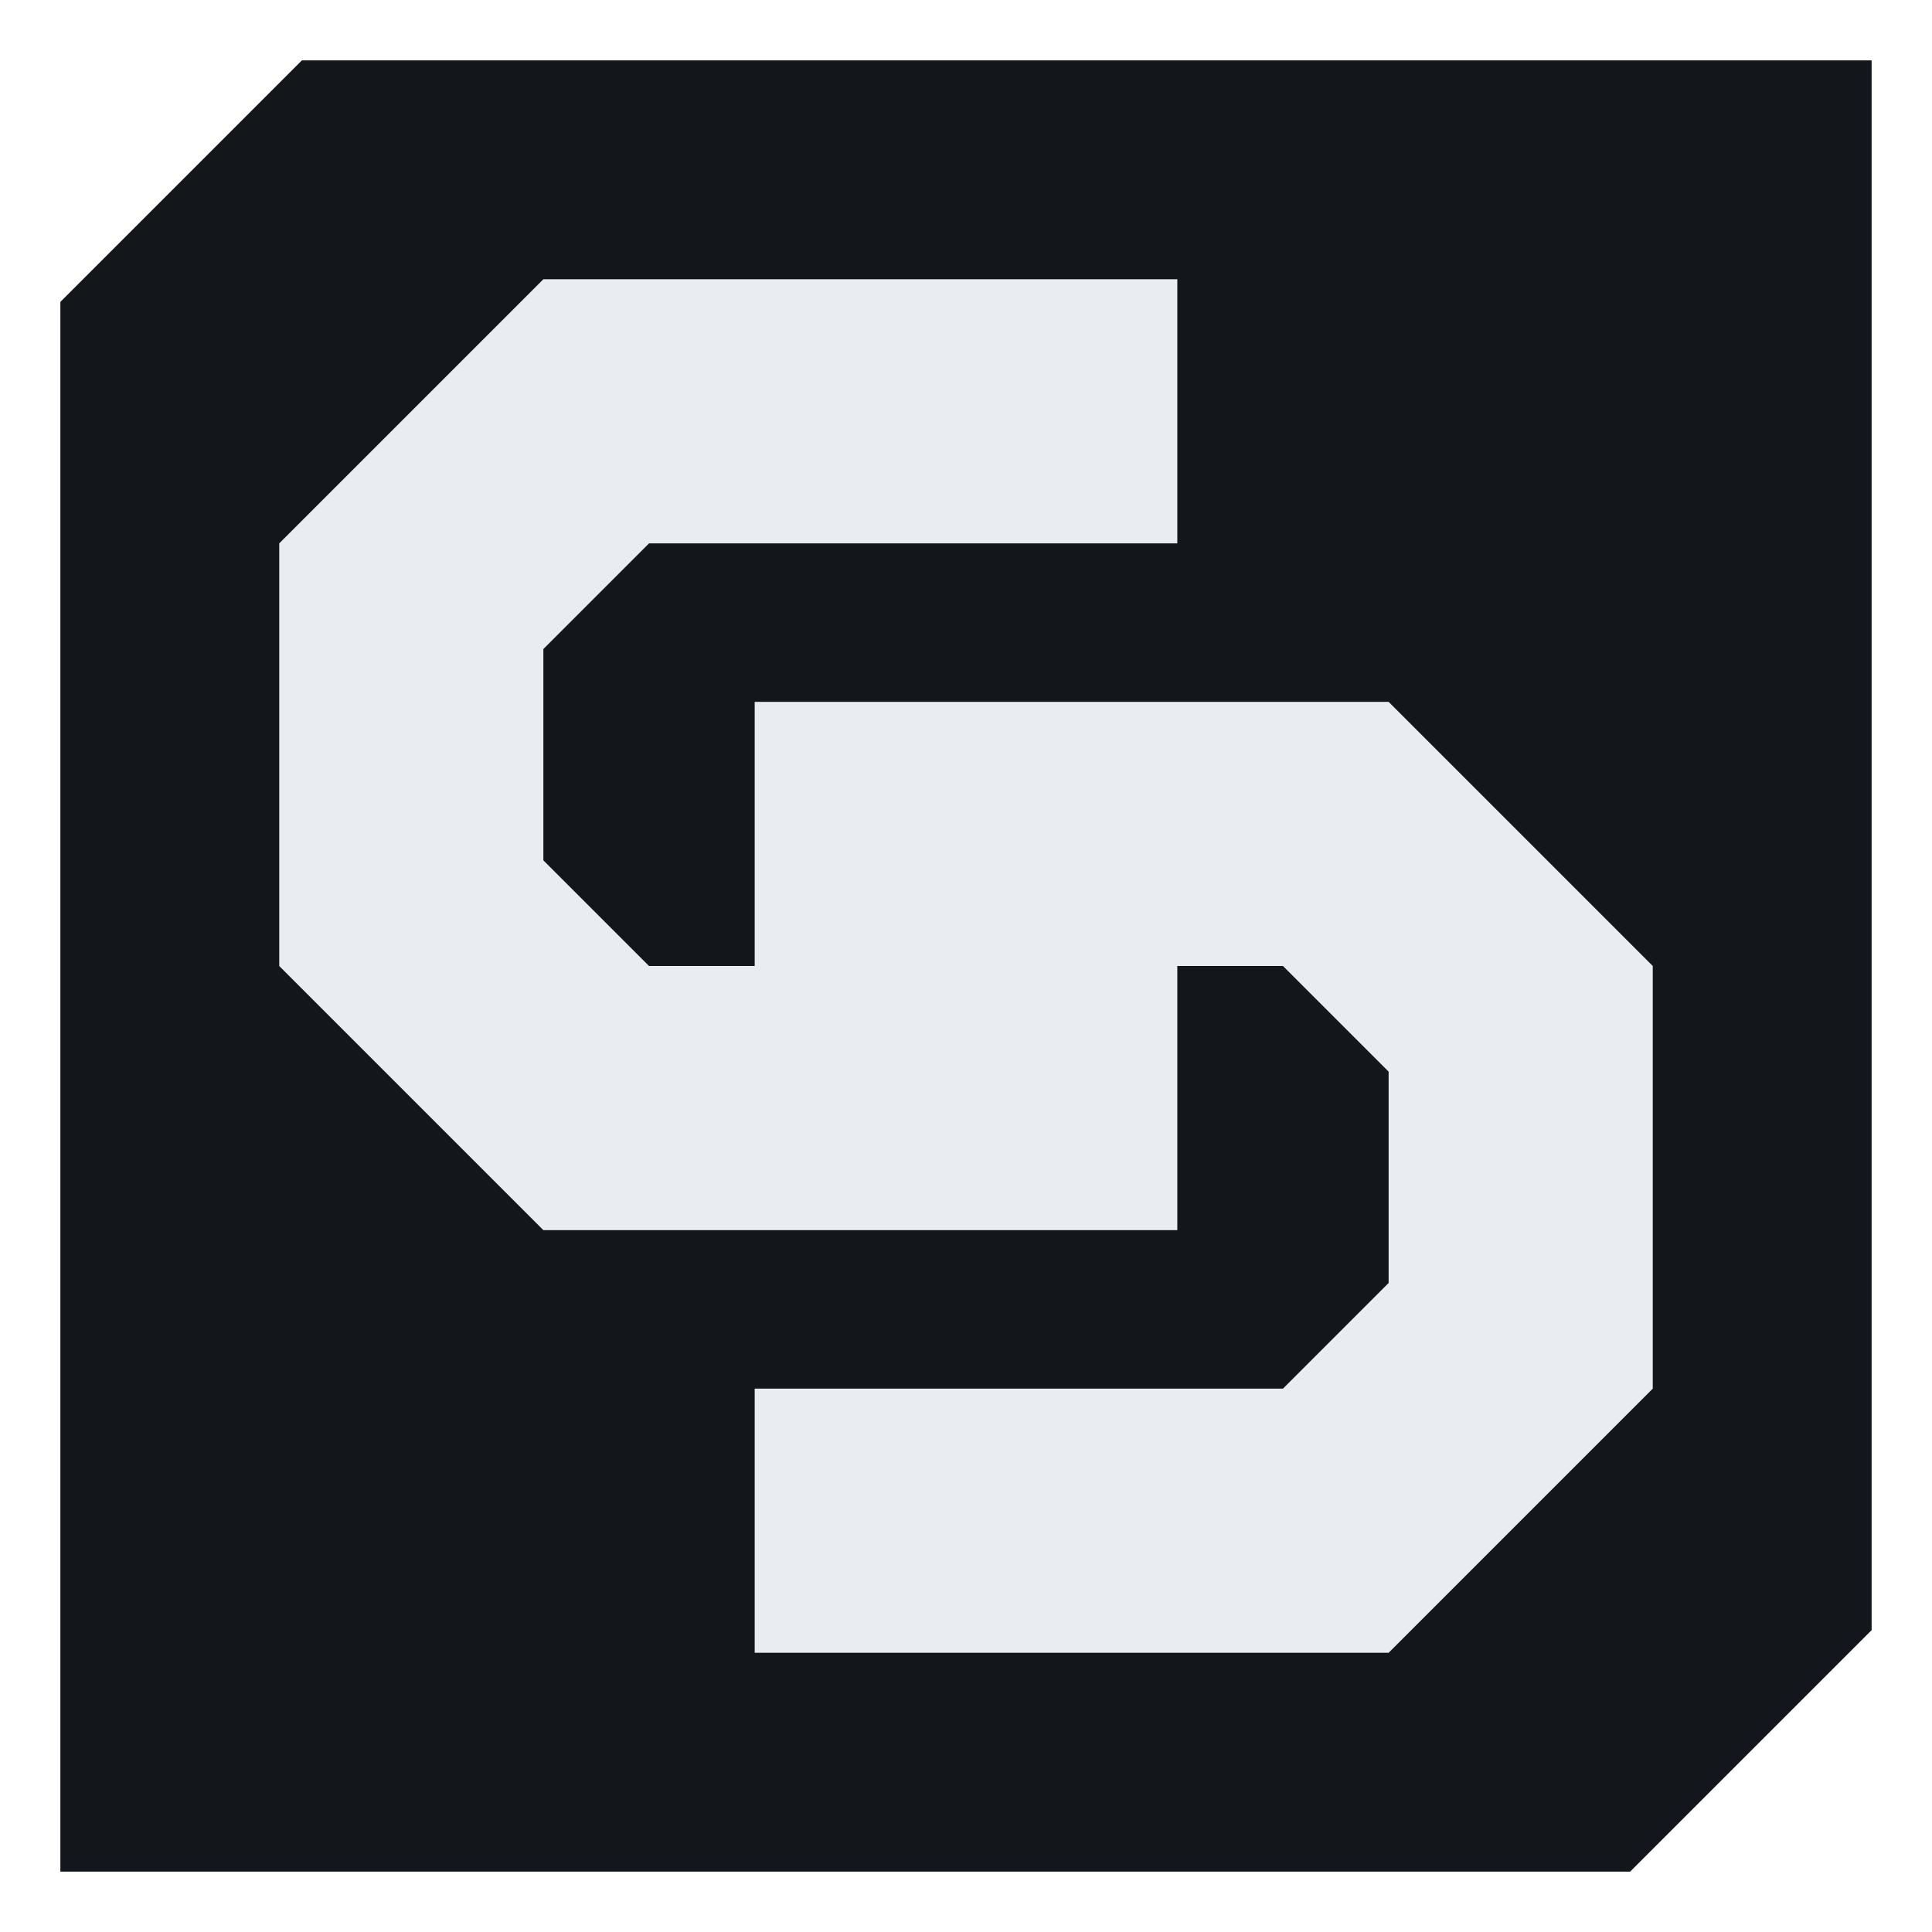
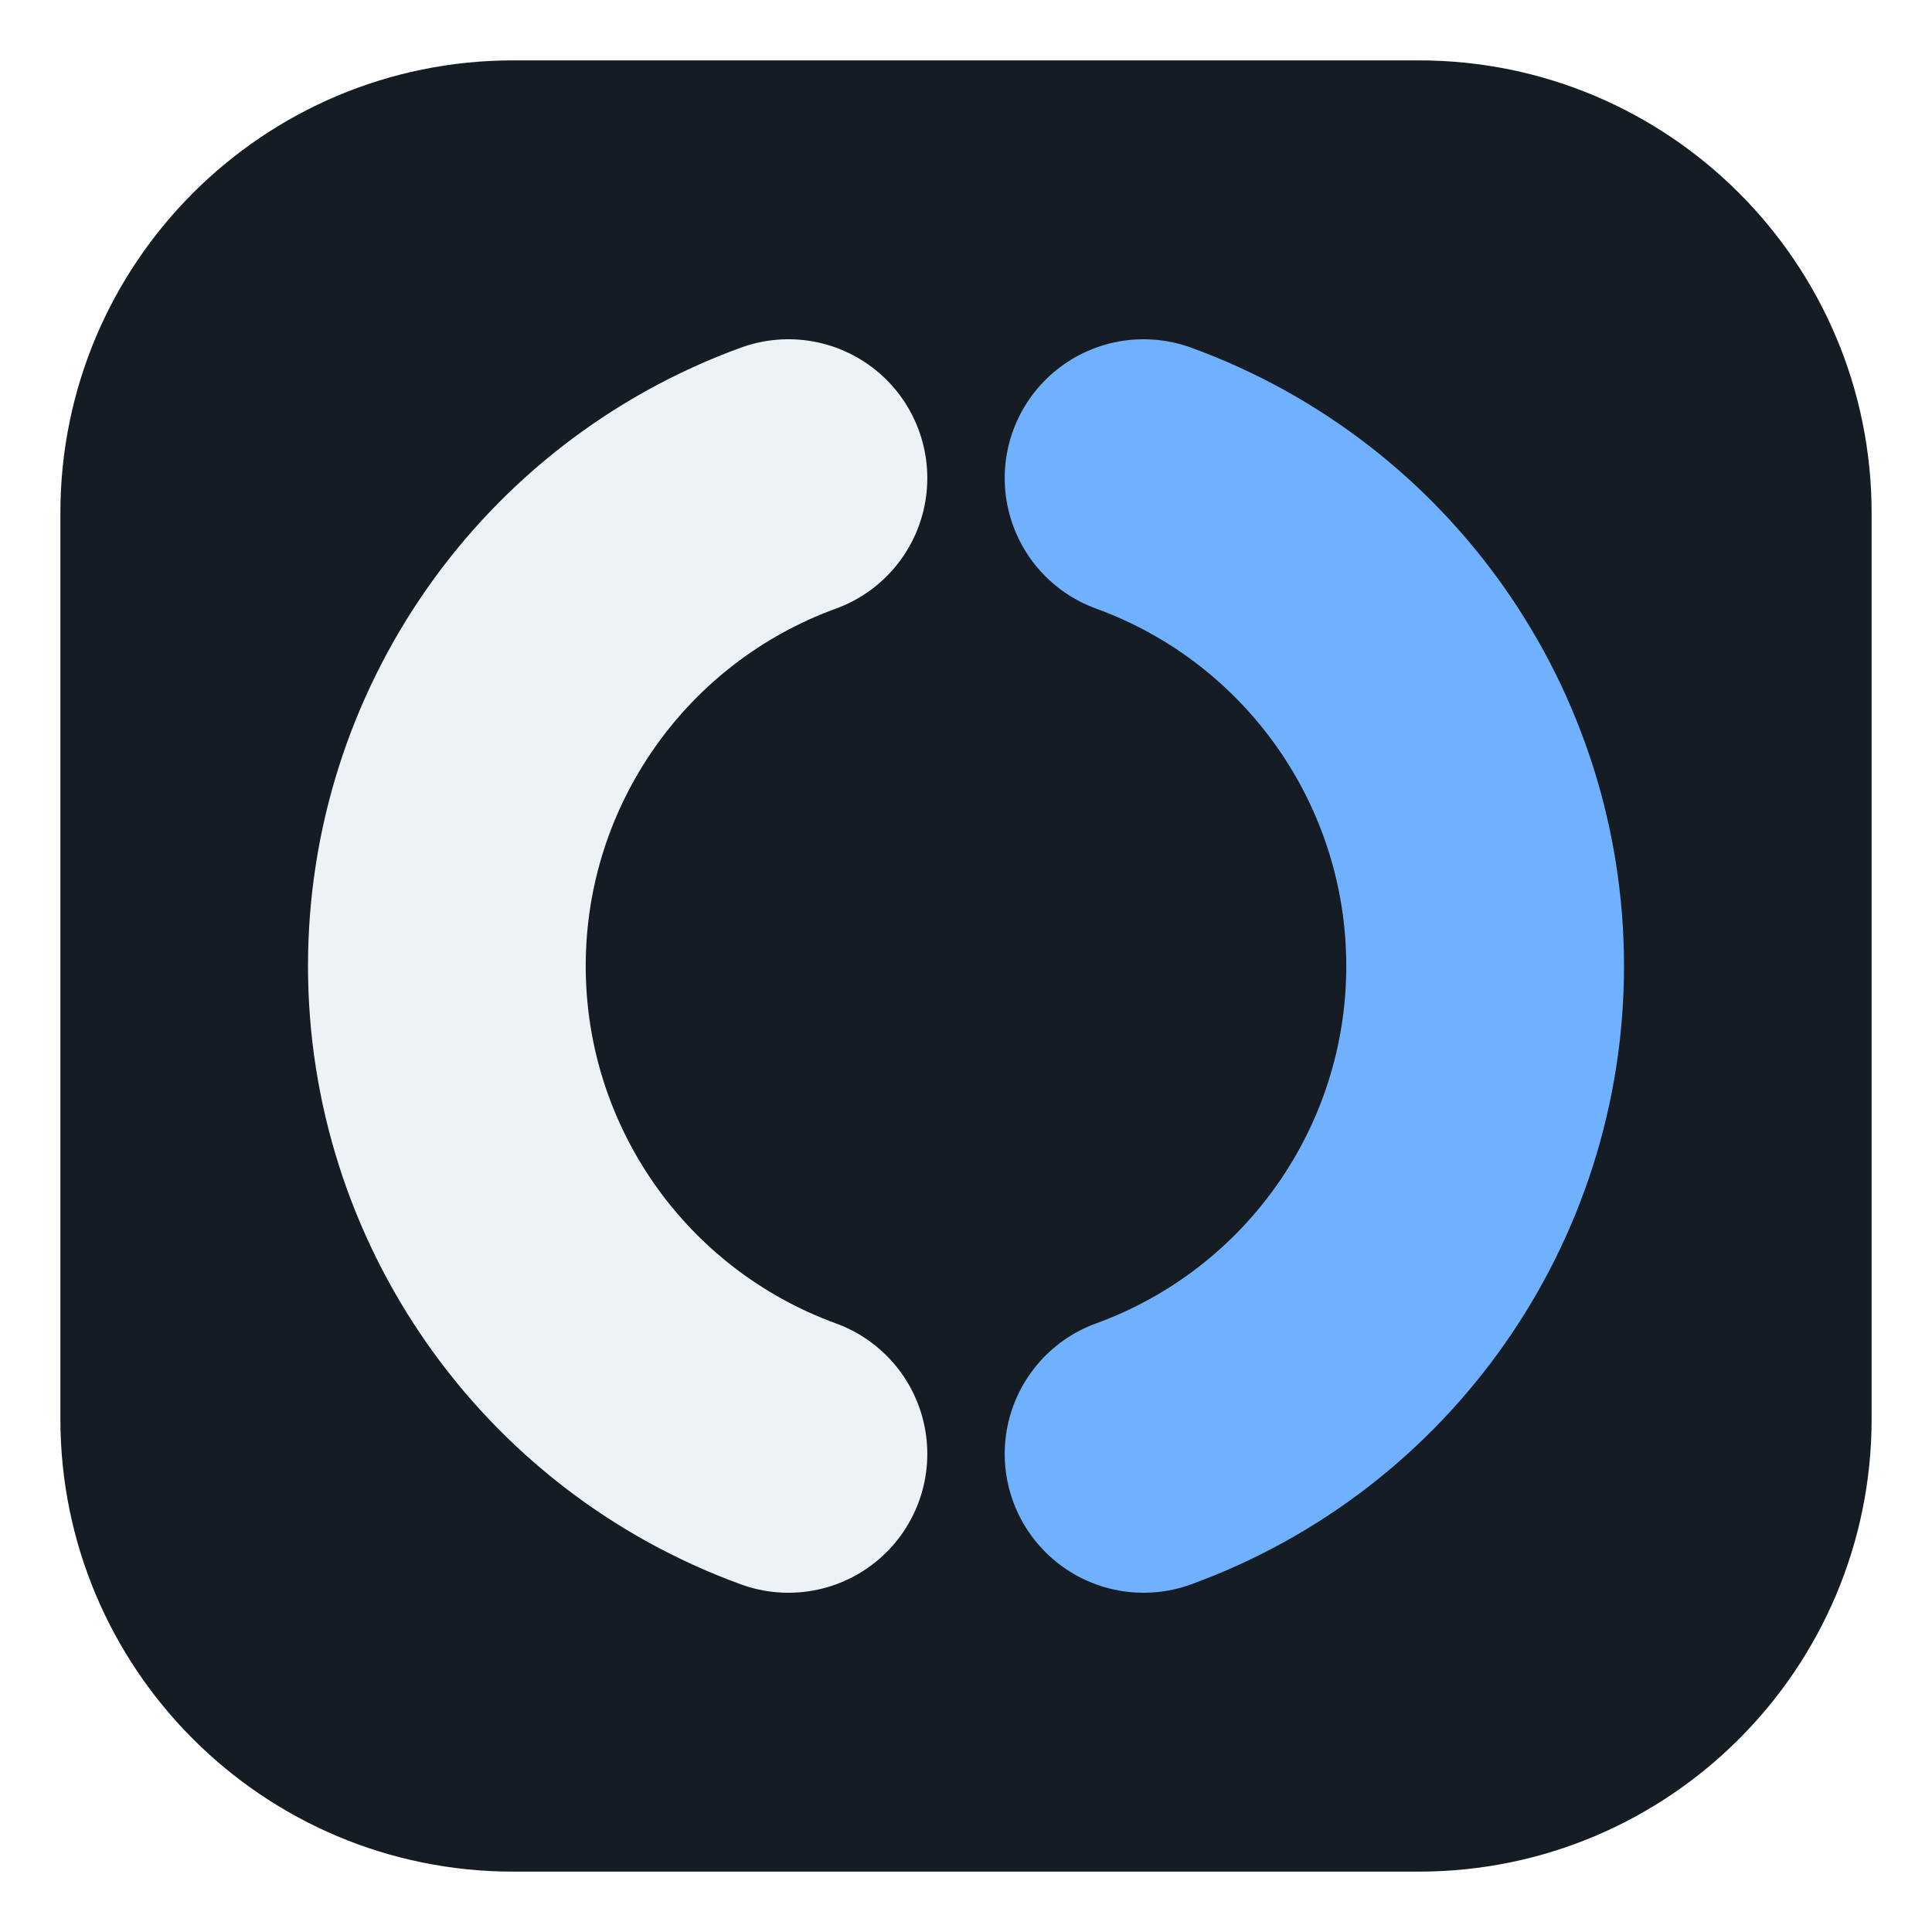
<svg xmlns="http://www.w3.org/2000/svg" viewBox="0 0 32 32" role="img" aria-label="CCA">
-   <path fill="#13161a" d="M5 1L31 1L31 27L27 31L1 31L1 5Z" />
-   <g transform="translate(2 2) scale(.875)">
-     <g fill="#e9edf1" stroke="none">
-       <path d="M20 3L8 3L3 8L3 16L8 21L20 21L20 16L10 16L8 14L8 10L10 8L20 8Z" />
-       <path d="M12 29L24 29L29 24L29 16L24 11L12 11L12 16L22 16L24 18L24 22L22 24L12 24Z" />
-     </g>
-   </g>
+   <rect x="1" y="1" width="30" height="30" rx="7.5" fill="#151c23" />
+   <path d="M13.059 24.081A8.6 8.6 0 0 1 13.059 7.919" fill="none" stroke="#edf2f6" stroke-width="4.6" stroke-linecap="round" />
+   <path d="M18.941 7.919A8.6 8.6 0 0 1 18.941 24.081" fill="none" stroke="#6fb1ff" stroke-width="4.6" stroke-linecap="round" />
</svg>
